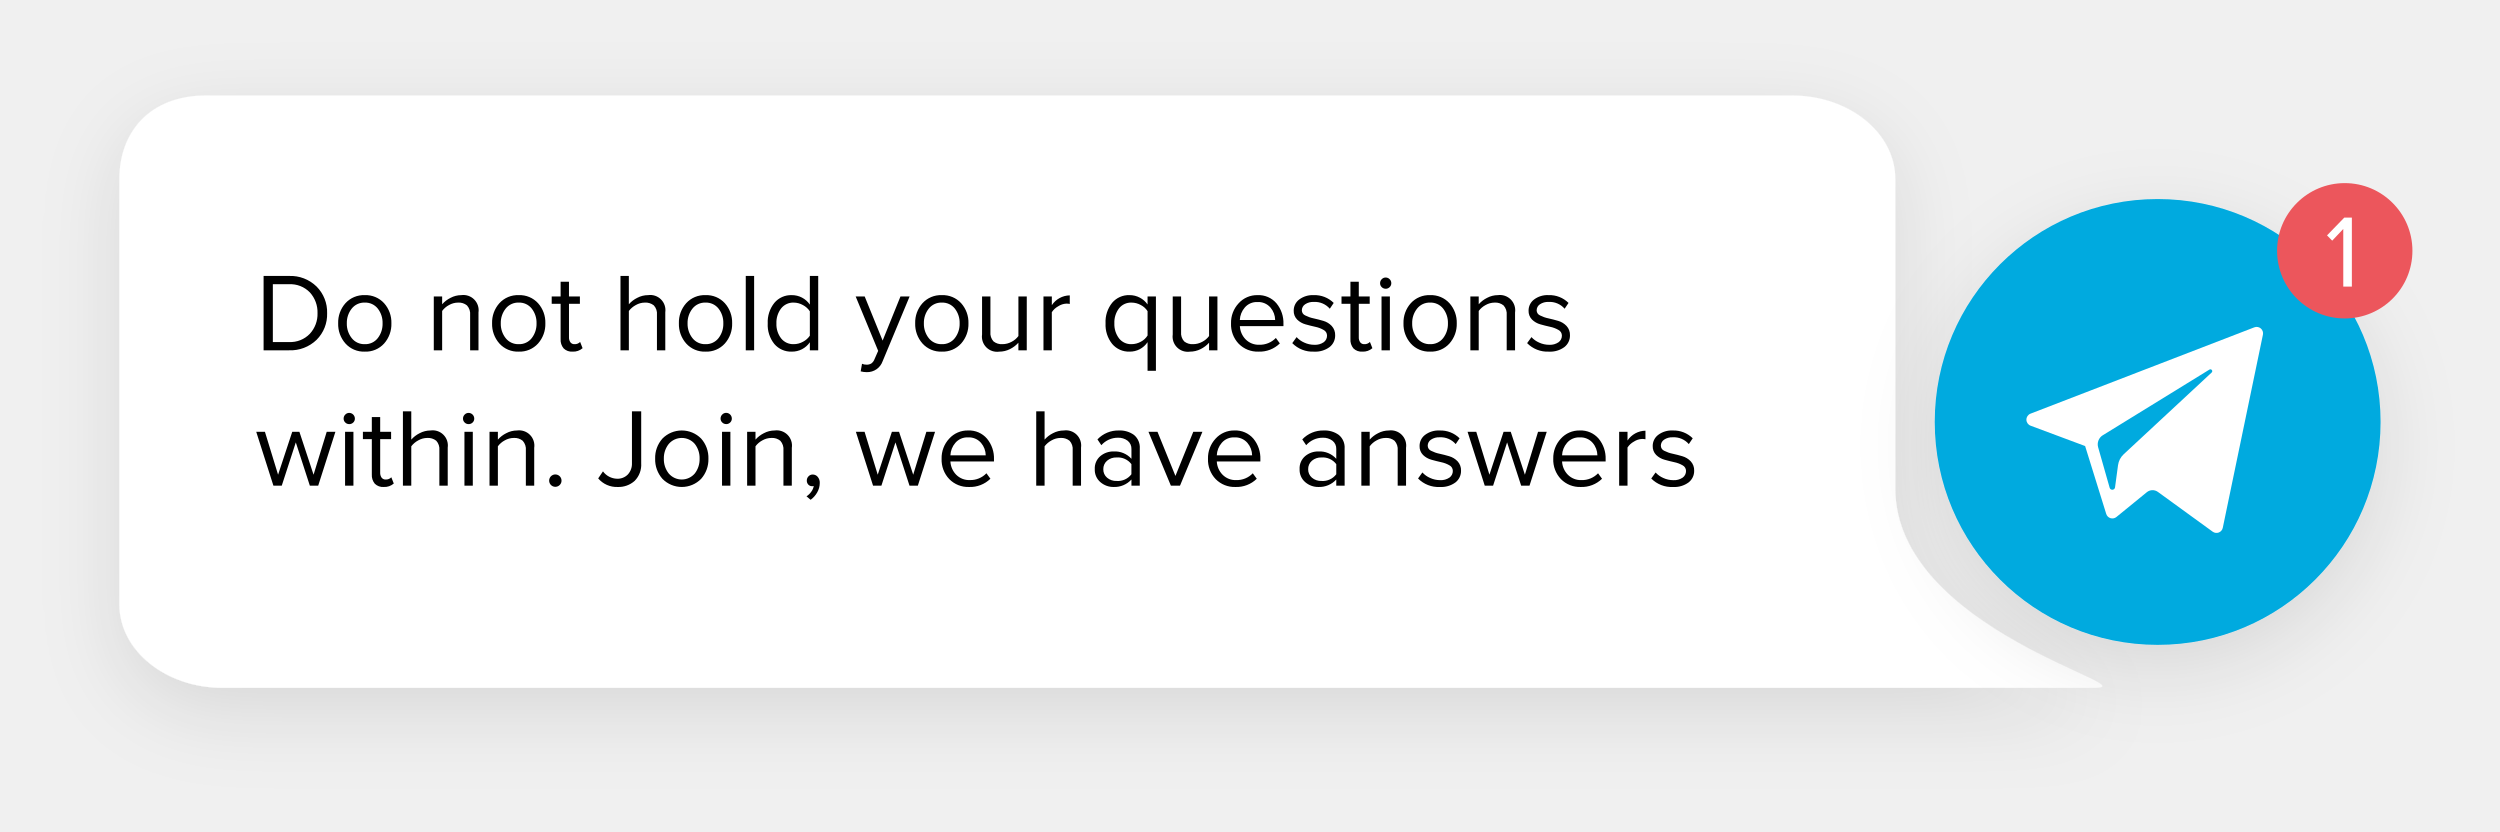
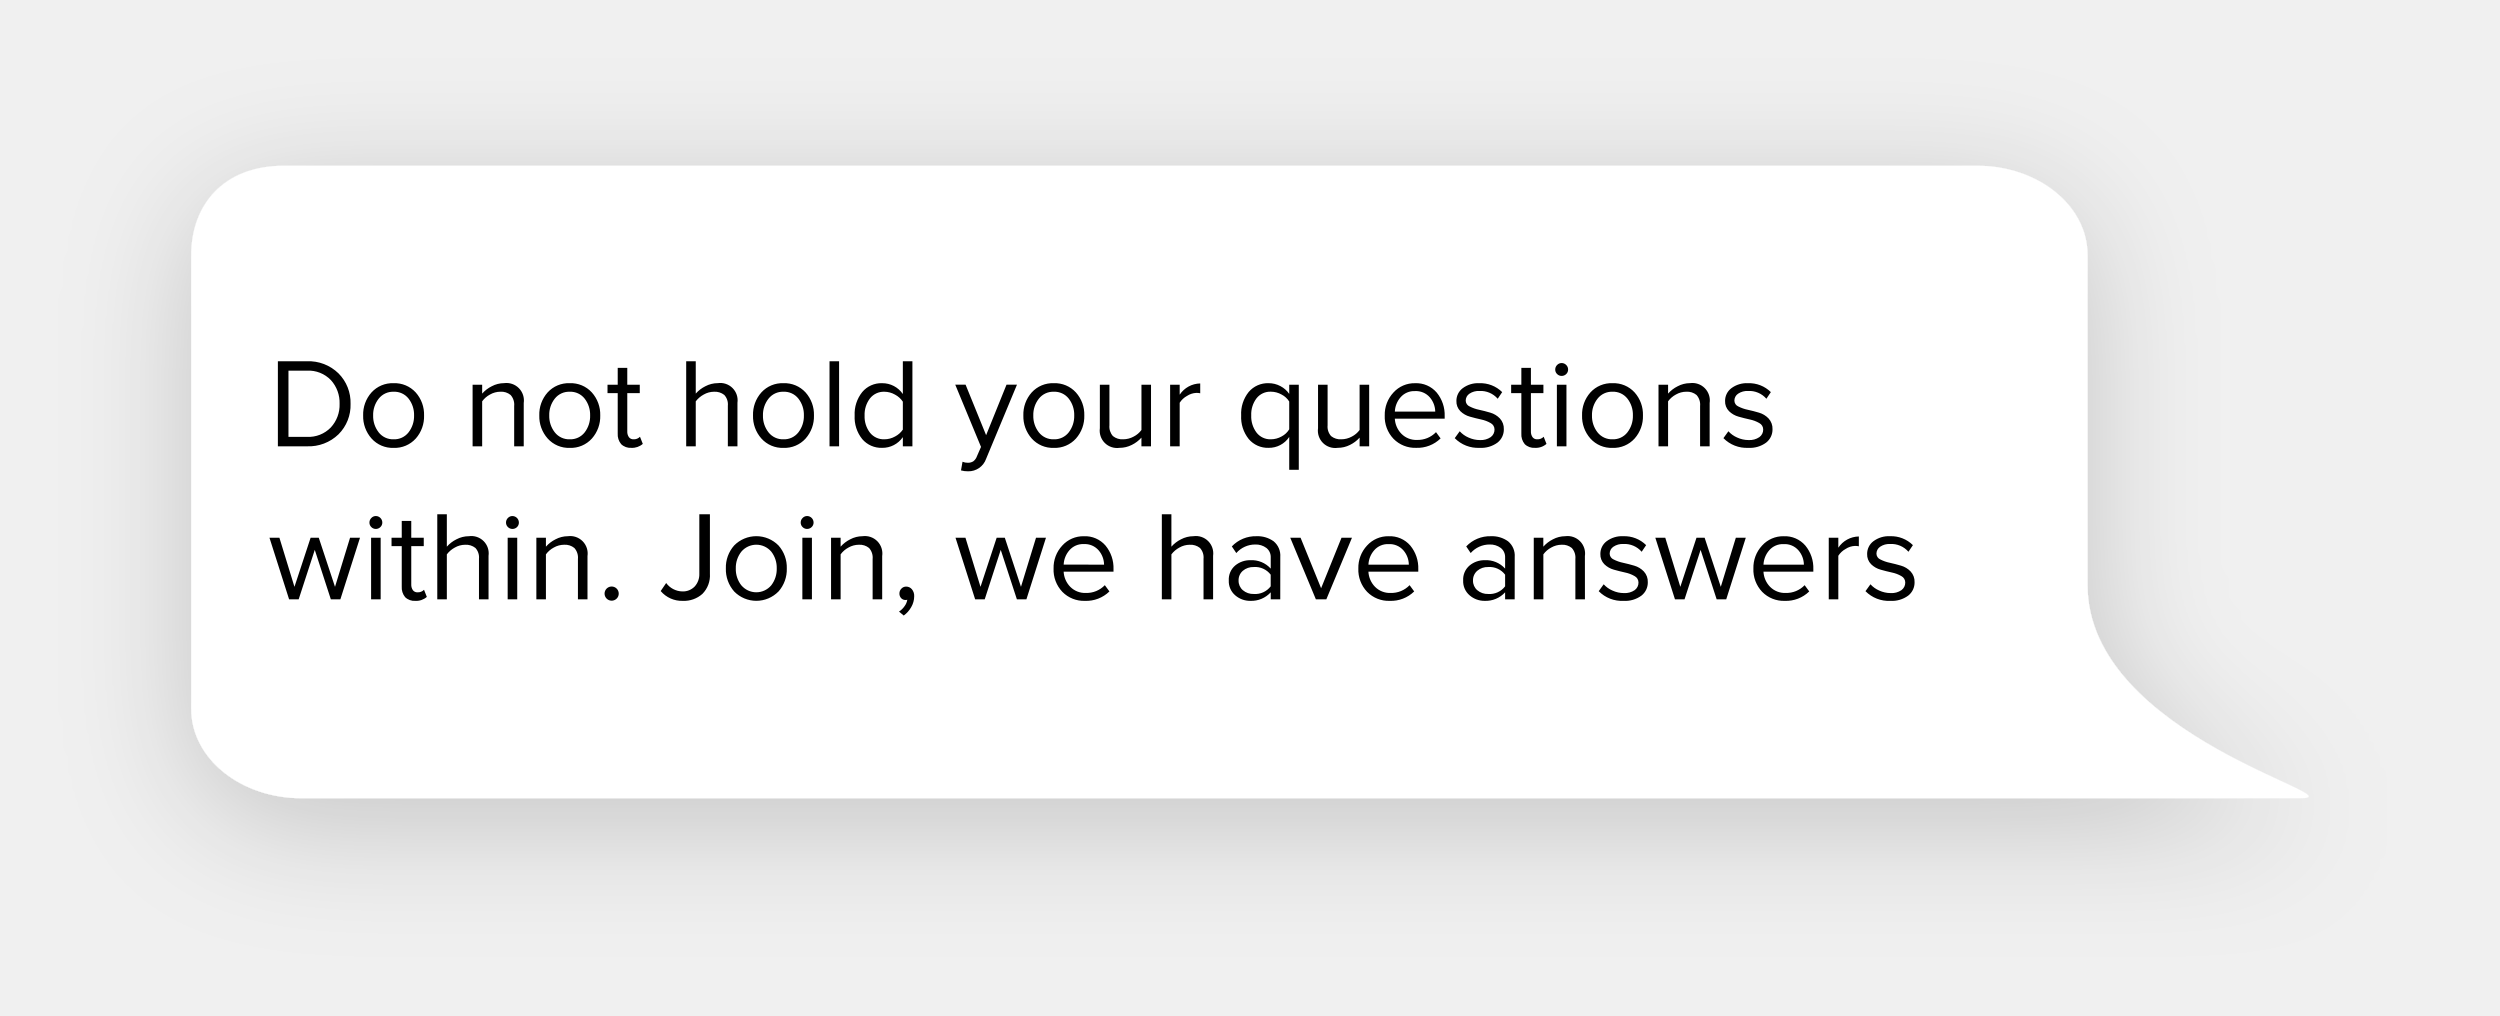
- <svg xmlns="http://www.w3.org/2000/svg" viewBox="0 0 314.017 104.395">
+ <svg xmlns="http://www.w3.org/2000/svg" viewBox="0 0 294.076 119.395">
  <defs>
    <style>
      .cls-1 {
        fill: #fff;
      }

      .cls-2 {
-         fill: #00aadf;
-       }
- 
-       .cls-3 {
-         fill: #ec565c;
-       }
- 
-       .cls-4 {
-         filter: url(#Ellipse_204);
-       }
- 
-       .cls-5 {
        filter: url(#Path_704);
      }
    </style>
-     <filter id="Path_704" x="0" y="0" width="279.076" height="104.395" filterUnits="userSpaceOnUse">
+     <filter id="Path_704" x="0" y="0" width="294.076" height="119.395" filterUnits="userSpaceOnUse">
      <feOffset dy="3" input="SourceAlpha" />
-       <feGaussianBlur stdDeviation="5" result="blur" />
-       <feFlood flood-opacity="0.102" />
+       <feGaussianBlur stdDeviation="7.5" result="blur" />
+       <feFlood flood-opacity="0.18" />
      <feComposite operator="in" in2="blur" />
      <feComposite in="SourceGraphic" />
    </filter>
-     <filter id="Ellipse_204" x="228.017" y="13" width="86" height="86" filterUnits="userSpaceOnUse">
-       <feOffset dy="3" input="SourceAlpha" />
-       <feGaussianBlur stdDeviation="5" result="blur-2" />
-       <feFlood flood-opacity="0.102" />
-       <feComposite operator="in" in2="blur-2" />
-       <feComposite in="SourceGraphic" />
-     </filter>
  </defs>
-   <g id="Group_782" data-name="Group 782" transform="translate(-992.983 -545)">
-     <g class="cls-5" transform="matrix(1, 0, 0, 1, 992.98, 545)">
-       <path id="Path_704-2" data-name="Path 704" class="cls-1" d="M10.885,0H210.093c7.162,0,12.969,4.691,12.969,10.478V49.331c0,17.9,32.135,25.064,24.973,25.064H12.969C5.806,74.4,0,69.7,0,63.917V10.478C0,4.691,3.723,0,10.885,0Z" transform="translate(15 12)" />
+   <g id="Group_1100" data-name="Group 1100" transform="translate(-985.483 -537.5)">
+     <g class="cls-2" transform="matrix(1, 0, 0, 1, 985.48, 537.5)">
+       <path id="Path_704-2" data-name="Path 704" class="cls-1" d="M10.885,0H210.093c7.162,0,12.969,4.691,12.969,10.478V49.331c0,17.9,32.135,25.064,24.973,25.064H12.969C5.806,74.4,0,69.7,0,63.917V10.478C0,4.691,3.723,0,10.885,0Z" transform="translate(22.5 19.5)" />
    </g>
-     <path id="Path_2900" data-name="Path 2900" d="M4.284,0H1.092V-9.338H4.284a4.672,4.672,0,0,1,3.465,1.33A4.55,4.55,0,0,1,9.072-4.662,4.52,4.52,0,0,1,7.749-1.316,4.7,4.7,0,0,1,4.284,0Zm0-1.036A3.406,3.406,0,0,0,6.9-2.072a3.651,3.651,0,0,0,.966-2.59,3.7,3.7,0,0,0-.952-2.6A3.4,3.4,0,0,0,4.284-8.3H2.254v7.266Zm11.949.182A3.105,3.105,0,0,1,13.8.168,3.105,3.105,0,0,1,11.375-.854a3.655,3.655,0,0,1-.917-2.534,3.629,3.629,0,0,1,.917-2.527A3.115,3.115,0,0,1,13.8-6.93a3.115,3.115,0,0,1,2.429,1.015,3.629,3.629,0,0,1,.917,2.527A3.655,3.655,0,0,1,16.233-.854Zm-4.074-.679A1.994,1.994,0,0,0,13.8-.77a1.975,1.975,0,0,0,1.638-.763,2.9,2.9,0,0,0,.6-1.855,2.874,2.874,0,0,0-.6-1.848A1.982,1.982,0,0,0,13.8-5.992a1.994,1.994,0,0,0-1.645.763,2.859,2.859,0,0,0-.609,1.841A2.88,2.88,0,0,0,12.159-1.533ZM28.084,0h-1.05V-4.424a1.579,1.579,0,0,0-.392-1.211,1.606,1.606,0,0,0-1.12-.357,2.316,2.316,0,0,0-1.141.308,2.556,2.556,0,0,0-.861.742V0H22.47V-6.762h1.05v.98a3.438,3.438,0,0,1,1.05-.805,2.9,2.9,0,0,1,1.358-.343,1.918,1.918,0,0,1,2.156,2.184Zm7.483-.854A3.105,3.105,0,0,1,33.138.168,3.105,3.105,0,0,1,30.709-.854a3.655,3.655,0,0,1-.917-2.534,3.629,3.629,0,0,1,.917-2.527A3.115,3.115,0,0,1,33.138-6.93a3.115,3.115,0,0,1,2.429,1.015,3.629,3.629,0,0,1,.917,2.527A3.655,3.655,0,0,1,35.567-.854Zm-4.074-.679a1.994,1.994,0,0,0,1.645.763,1.975,1.975,0,0,0,1.638-.763,2.9,2.9,0,0,0,.6-1.855,2.874,2.874,0,0,0-.6-1.848,1.982,1.982,0,0,0-1.638-.756,1.994,1.994,0,0,0-1.645.763,2.859,2.859,0,0,0-.609,1.841A2.88,2.88,0,0,0,31.493-1.533ZM39.9.168a1.457,1.457,0,0,1-1.12-.406A1.665,1.665,0,0,1,38.4-1.414V-5.838h-1.12v-.924H38.4V-8.61h1.05v1.848h1.372v.924H39.452v4.2a1.039,1.039,0,0,0,.175.63.6.6,0,0,0,.511.238.911.911,0,0,0,.714-.28l.308.784A1.766,1.766,0,0,1,39.9.168ZM51.548,0H50.5V-4.452a1.533,1.533,0,0,0-.392-1.19,1.65,1.65,0,0,0-1.134-.35,2.291,2.291,0,0,0-1.127.308,2.707,2.707,0,0,0-.875.742V0H45.92V-9.338h1.05v3.556a3.438,3.438,0,0,1,1.05-.805,2.93,2.93,0,0,1,1.372-.343,1.906,1.906,0,0,1,2.156,2.156Zm7.483-.854A3.105,3.105,0,0,1,56.6.168,3.105,3.105,0,0,1,54.173-.854a3.655,3.655,0,0,1-.917-2.534,3.629,3.629,0,0,1,.917-2.527A3.115,3.115,0,0,1,56.6-6.93a3.115,3.115,0,0,1,2.429,1.015,3.629,3.629,0,0,1,.917,2.527A3.655,3.655,0,0,1,59.031-.854Zm-4.074-.679A1.994,1.994,0,0,0,56.6-.77a1.975,1.975,0,0,0,1.638-.763,2.9,2.9,0,0,0,.6-1.855,2.874,2.874,0,0,0-.6-1.848A1.982,1.982,0,0,0,56.6-5.992a1.994,1.994,0,0,0-1.645.763,2.859,2.859,0,0,0-.609,1.841A2.88,2.88,0,0,0,54.957-1.533ZM62.706,0h-1.05V-9.338h1.05Zm8.05,0h-1.05V-1.008A2.705,2.705,0,0,1,67.424.168a2.746,2.746,0,0,1-2.177-.959,3.8,3.8,0,0,1-.833-2.583,3.835,3.835,0,0,1,.833-2.583,2.729,2.729,0,0,1,2.177-.973,2.719,2.719,0,0,1,2.282,1.19v-3.6h1.05Zm-3.08-.77a2.406,2.406,0,0,0,1.176-.308,2.344,2.344,0,0,0,.854-.756V-4.9a2.335,2.335,0,0,0-.861-.777,2.378,2.378,0,0,0-1.169-.315,1.921,1.921,0,0,0-1.582.735,2.92,2.92,0,0,0-.588,1.883A2.891,2.891,0,0,0,66.094-1.5,1.928,1.928,0,0,0,67.676-.77ZM76.09,2.646l.168-.952a1.4,1.4,0,0,0,.574.112,1.088,1.088,0,0,0,.6-.154,1.179,1.179,0,0,0,.406-.56L78.288.07,75.46-6.762h1.134l2.254,5.544,2.24-5.544h1.148L78.848,1.372A2.048,2.048,0,0,1,76.86,2.744,2.85,2.85,0,0,1,76.09,2.646Zm12.621-3.5A3.105,3.105,0,0,1,86.282.168,3.105,3.105,0,0,1,83.853-.854a3.655,3.655,0,0,1-.917-2.534,3.629,3.629,0,0,1,.917-2.527A3.115,3.115,0,0,1,86.282-6.93a3.115,3.115,0,0,1,2.429,1.015,3.629,3.629,0,0,1,.917,2.527A3.655,3.655,0,0,1,88.711-.854Zm-4.074-.679a1.994,1.994,0,0,0,1.645.763,1.975,1.975,0,0,0,1.638-.763,2.9,2.9,0,0,0,.6-1.855,2.874,2.874,0,0,0-.6-1.848,1.982,1.982,0,0,0-1.638-.756,1.994,1.994,0,0,0-1.645.763,2.859,2.859,0,0,0-.609,1.841A2.88,2.88,0,0,0,84.637-1.533ZM96.95,0H95.9V-.952a3.486,3.486,0,0,1-1.057.8,2.954,2.954,0,0,1-1.351.322,1.906,1.906,0,0,1-2.156-2.156V-6.762h1.05V-2.31a1.55,1.55,0,0,0,.385,1.19A1.622,1.622,0,0,0,93.9-.77a2.4,2.4,0,0,0,1.141-.294,2.427,2.427,0,0,0,.861-.728v-4.97h1.05Zm3.15,0H99.05V-6.762h1.05V-5.67A2.765,2.765,0,0,1,102.354-6.9v1.078a2,2,0,0,0-.42-.042,2.042,2.042,0,0,0-1.036.336,2.213,2.213,0,0,0-.8.742Zm10.01-.77a2.4,2.4,0,0,0,1.183-.315,2.108,2.108,0,0,0,.833-.777V-4.914a2.148,2.148,0,0,0-.833-.763,2.4,2.4,0,0,0-1.183-.315,1.908,1.908,0,0,0-1.575.728,2.915,2.915,0,0,0-.581,1.876,2.944,2.944,0,0,0,.581,1.883A1.9,1.9,0,0,0,110.11-.77Zm-.252.938A2.737,2.737,0,0,1,107.681-.8a3.83,3.83,0,0,1-.833-2.59,3.8,3.8,0,0,1,.833-2.583,2.746,2.746,0,0,1,2.177-.959,2.718,2.718,0,0,1,1.3.322,2.678,2.678,0,0,1,.966.854V-6.762h1.05V2.576h-1.05v-3.6A2.66,2.66,0,0,1,109.858.168ZM120.9,0h-1.05V-.952a3.486,3.486,0,0,1-1.057.8,2.954,2.954,0,0,1-1.351.322,1.906,1.906,0,0,1-2.156-2.156V-6.762h1.05V-2.31a1.55,1.55,0,0,0,.385,1.19,1.622,1.622,0,0,0,1.127.35,2.4,2.4,0,0,0,1.141-.294,2.427,2.427,0,0,0,.861-.728v-4.97h1.05Zm5.152.168a3.317,3.317,0,0,1-2.478-.987,3.517,3.517,0,0,1-.966-2.569,3.565,3.565,0,0,1,.952-2.513,3.108,3.108,0,0,1,2.38-1.029A2.953,2.953,0,0,1,128.317-5.9a3.869,3.869,0,0,1,.875,2.6v.266h-5.474a2.558,2.558,0,0,0,.728,1.666,2.285,2.285,0,0,0,1.708.672,2.779,2.779,0,0,0,2.086-.854l.5.686A3.637,3.637,0,0,1,126.056.168Zm2.1-3.976a2.448,2.448,0,0,0-.588-1.561,2.007,2.007,0,0,0-1.638-.693,1.972,1.972,0,0,0-1.589.686,2.554,2.554,0,0,0-.623,1.568ZM133.028.168A3.581,3.581,0,0,1,130.3-.9l.546-.756a2.768,2.768,0,0,0,.959.686,3,3,0,0,0,1.267.28,1.9,1.9,0,0,0,1.176-.322,1.01,1.01,0,0,0,.42-.84.792.792,0,0,0-.434-.707,3.47,3.47,0,0,0-1.043-.392q-.609-.133-1.225-.308a2.407,2.407,0,0,1-1.05-.6,1.51,1.51,0,0,1-.434-1.127,1.729,1.729,0,0,1,.679-1.386A2.807,2.807,0,0,1,133-6.93a3.393,3.393,0,0,1,2.506.98l-.49.728A2.482,2.482,0,0,0,133-6.076a1.793,1.793,0,0,0-1.092.3.914.914,0,0,0-.406.763.7.7,0,0,0,.434.637,4.067,4.067,0,0,0,1.043.364q.609.133,1.225.315a2.342,2.342,0,0,1,1.05.637,1.643,1.643,0,0,1,.434,1.183,1.817,1.817,0,0,1-.7,1.47A3.01,3.01,0,0,1,133.028.168Zm6.076,0a1.457,1.457,0,0,1-1.12-.406,1.665,1.665,0,0,1-.378-1.176V-5.838h-1.12v-.924h1.12V-8.61h1.05v1.848h1.372v.924h-1.372v4.2a1.039,1.039,0,0,0,.175.63.6.6,0,0,0,.511.238.911.911,0,0,0,.714-.28l.308.784A1.766,1.766,0,0,1,139.1.168Zm2.926-7.9a.683.683,0,0,1-.49-.2.665.665,0,0,1-.21-.5.687.687,0,0,1,.21-.5.672.672,0,0,1,.49-.21.687.687,0,0,1,.5.21.687.687,0,0,1,.21.5.665.665,0,0,1-.21.5A.7.7,0,0,1,142.03-7.728ZM142.562,0h-1.05V-6.762h1.05Zm7.483-.854A3.105,3.105,0,0,1,147.616.168a3.105,3.105,0,0,1-2.429-1.022,3.655,3.655,0,0,1-.917-2.534,3.629,3.629,0,0,1,.917-2.527,3.115,3.115,0,0,1,2.429-1.015,3.115,3.115,0,0,1,2.429,1.015,3.629,3.629,0,0,1,.917,2.527A3.655,3.655,0,0,1,150.045-.854Zm-4.074-.679a1.994,1.994,0,0,0,1.645.763,1.975,1.975,0,0,0,1.638-.763,2.9,2.9,0,0,0,.6-1.855,2.874,2.874,0,0,0-.6-1.848,1.982,1.982,0,0,0-1.638-.756,1.994,1.994,0,0,0-1.645.763,2.859,2.859,0,0,0-.609,1.841A2.88,2.88,0,0,0,145.971-1.533ZM158.284,0h-1.05V-4.424a1.579,1.579,0,0,0-.392-1.211,1.606,1.606,0,0,0-1.12-.357,2.316,2.316,0,0,0-1.141.308,2.556,2.556,0,0,0-.861.742V0h-1.05V-6.762h1.05v.98a3.438,3.438,0,0,1,1.05-.805,2.9,2.9,0,0,1,1.358-.343,1.918,1.918,0,0,1,2.156,2.184Zm4.242.168A3.581,3.581,0,0,1,159.8-.9l.546-.756a2.768,2.768,0,0,0,.959.686,3,3,0,0,0,1.267.28,1.9,1.9,0,0,0,1.176-.322,1.01,1.01,0,0,0,.42-.84.792.792,0,0,0-.434-.707,3.47,3.47,0,0,0-1.043-.392q-.609-.133-1.225-.308a2.407,2.407,0,0,1-1.05-.6,1.51,1.51,0,0,1-.434-1.127,1.729,1.729,0,0,1,.679-1.386,2.807,2.807,0,0,1,1.841-.56A3.393,3.393,0,0,1,165-5.95l-.49.728a2.482,2.482,0,0,0-2.016-.854,1.793,1.793,0,0,0-1.092.3.914.914,0,0,0-.406.763.7.7,0,0,0,.434.637,4.067,4.067,0,0,0,1.043.364q.609.133,1.225.315a2.342,2.342,0,0,1,1.05.637,1.643,1.643,0,0,1,.434,1.183,1.817,1.817,0,0,1-.7,1.47A3.01,3.01,0,0,1,162.526.168ZM7.952,17H6.9L5.138,11.568,3.374,17H2.324L.168,10.238H1.26l1.652,5.39,1.778-5.39h.9l1.778,5.39,1.652-5.39h1.092Zm3.892-7.728a.683.683,0,0,1-.49-.2.665.665,0,0,1-.21-.5.687.687,0,0,1,.21-.5.672.672,0,0,1,.49-.21.717.717,0,0,1,.714.714.665.665,0,0,1-.21.5A.7.7,0,0,1,11.844,9.272ZM12.376,17h-1.05V10.238h1.05Zm3.808.168a1.457,1.457,0,0,1-1.12-.406,1.665,1.665,0,0,1-.378-1.176V11.162h-1.12v-.924h1.12V8.39h1.05v1.848h1.372v.924H15.736v4.2a1.039,1.039,0,0,0,.175.63.6.6,0,0,0,.511.238.911.911,0,0,0,.714-.28l.308.784A1.766,1.766,0,0,1,16.184,17.168ZM24.22,17H23.17V12.548a1.533,1.533,0,0,0-.392-1.19,1.65,1.65,0,0,0-1.134-.35,2.291,2.291,0,0,0-1.127.308,2.707,2.707,0,0,0-.875.742V17h-1.05V7.662h1.05v3.556a3.438,3.438,0,0,1,1.05-.805,2.93,2.93,0,0,1,1.372-.343,1.906,1.906,0,0,1,2.156,2.156Zm2.618-7.728a.683.683,0,0,1-.49-.2.665.665,0,0,1-.21-.5.687.687,0,0,1,.21-.5.672.672,0,0,1,.49-.21.717.717,0,0,1,.714.714.665.665,0,0,1-.21.5A.7.7,0,0,1,26.838,9.272ZM27.37,17H26.32V10.238h1.05Zm7.714,0h-1.05V12.576a1.579,1.579,0,0,0-.392-1.211,1.606,1.606,0,0,0-1.12-.357,2.316,2.316,0,0,0-1.141.308,2.556,2.556,0,0,0-.861.742V17H29.47V10.238h1.05v.98a3.438,3.438,0,0,1,1.05-.805,2.9,2.9,0,0,1,1.358-.343,1.918,1.918,0,0,1,2.156,2.184Zm3.206-.084a.777.777,0,1,1,.224-.546A.743.743,0,0,1,38.29,16.916Zm7.266.252A3.051,3.051,0,0,1,43.12,16.09l.6-.882a2.258,2.258,0,0,0,1.764.924,1.792,1.792,0,0,0,1.365-.539,1.98,1.98,0,0,0,.511-1.421V7.662h1.162v6.524a2.872,2.872,0,0,1-.826,2.219A3.032,3.032,0,0,1,45.556,17.168Zm10.493-1.022a3.4,3.4,0,0,1-4.858,0,3.655,3.655,0,0,1-.917-2.534,3.629,3.629,0,0,1,.917-2.527,3.414,3.414,0,0,1,4.858,0,3.629,3.629,0,0,1,.917,2.527A3.655,3.655,0,0,1,56.049,16.146Zm-4.074-.679a2.147,2.147,0,0,0,3.283,0,2.9,2.9,0,0,0,.6-1.855,2.874,2.874,0,0,0-.6-1.848,2.154,2.154,0,0,0-3.283.007,2.859,2.859,0,0,0-.609,1.841A2.88,2.88,0,0,0,51.975,15.467Zm7.217-6.2a.683.683,0,0,1-.49-.2.665.665,0,0,1-.21-.5.687.687,0,0,1,.21-.5.672.672,0,0,1,.49-.21.717.717,0,0,1,.714.714.665.665,0,0,1-.21.5A.7.7,0,0,1,59.192,9.272ZM59.724,17h-1.05V10.238h1.05Zm7.714,0h-1.05V12.576A1.579,1.579,0,0,0,66,11.365a1.606,1.606,0,0,0-1.12-.357,2.316,2.316,0,0,0-1.141.308,2.556,2.556,0,0,0-.861.742V17h-1.05V10.238h1.05v.98a3.438,3.438,0,0,1,1.05-.805,2.9,2.9,0,0,1,1.358-.343,1.918,1.918,0,0,1,2.156,2.184Zm3.514-.336a2.363,2.363,0,0,1-.322,1.183,2.893,2.893,0,0,1-.826.931l-.518-.434a2.168,2.168,0,0,0,.609-.595,1.6,1.6,0,0,0,.3-.707.481.481,0,0,1-.2.028.631.631,0,0,1-.483-.2.721.721,0,0,1-.189-.511.739.739,0,0,1,.217-.532.7.7,0,0,1,.525-.224.81.81,0,0,1,.623.287A1.116,1.116,0,0,1,70.952,16.664ZM83.272,17h-1.05l-1.764-5.432L78.694,17h-1.05l-2.156-6.762H76.58l1.652,5.39,1.778-5.39h.9l1.778,5.39,1.652-5.39h1.092Zm6.426.168a3.317,3.317,0,0,1-2.478-.987,3.517,3.517,0,0,1-.966-2.569,3.565,3.565,0,0,1,.952-2.513,3.108,3.108,0,0,1,2.38-1.029A2.953,2.953,0,0,1,91.959,11.1a3.869,3.869,0,0,1,.875,2.6v.266H87.36a2.558,2.558,0,0,0,.728,1.666A2.285,2.285,0,0,0,89.8,16.3a2.779,2.779,0,0,0,2.086-.854l.5.686A3.637,3.637,0,0,1,89.7,17.168Zm2.1-3.976a2.448,2.448,0,0,0-.588-1.561,2.007,2.007,0,0,0-1.638-.693,1.972,1.972,0,0,0-1.589.686,2.554,2.554,0,0,0-.623,1.568ZM103.768,17h-1.05V12.548a1.533,1.533,0,0,0-.392-1.19,1.65,1.65,0,0,0-1.134-.35,2.291,2.291,0,0,0-1.127.308,2.707,2.707,0,0,0-.875.742V17H98.14V7.662h1.05v3.556a3.438,3.438,0,0,1,1.05-.805,2.93,2.93,0,0,1,1.372-.343,1.906,1.906,0,0,1,2.156,2.156Zm7.378,0H110.1v-.77a2.886,2.886,0,0,1-2.24.938,2.487,2.487,0,0,1-1.652-.6,2.03,2.03,0,0,1-.714-1.638,2.009,2.009,0,0,1,.707-1.645,2.533,2.533,0,0,1,1.659-.581,2.8,2.8,0,0,1,2.24.924V12.408a1.266,1.266,0,0,0-.476-1.05,1.921,1.921,0,0,0-1.232-.378,2.757,2.757,0,0,0-2.072.938l-.49-.728a3.594,3.594,0,0,1,2.7-1.12,3.013,3.013,0,0,1,1.89.56,2.035,2.035,0,0,1,.728,1.722Zm-2.912-.588a2.136,2.136,0,0,0,1.862-.84V14.3a2.136,2.136,0,0,0-1.862-.84,1.745,1.745,0,0,0-1.2.413,1.36,1.36,0,0,0-.469,1.071A1.345,1.345,0,0,0,107.037,16,1.745,1.745,0,0,0,108.234,16.412ZM116.2,17h-1.148l-2.814-6.762h1.134l2.254,5.544,2.24-5.544h1.148Zm6.958.168a3.317,3.317,0,0,1-2.478-.987,3.517,3.517,0,0,1-.966-2.569,3.565,3.565,0,0,1,.952-2.513,3.108,3.108,0,0,1,2.38-1.029,2.953,2.953,0,0,1,2.373,1.029,3.869,3.869,0,0,1,.875,2.6v.266H120.82a2.558,2.558,0,0,0,.728,1.666,2.285,2.285,0,0,0,1.708.672,2.779,2.779,0,0,0,2.086-.854l.5.686A3.637,3.637,0,0,1,123.158,17.168Zm2.1-3.976a2.448,2.448,0,0,0-.588-1.561,2.007,2.007,0,0,0-1.638-.693,1.972,1.972,0,0,0-1.589.686,2.554,2.554,0,0,0-.623,1.568ZM136.878,17h-1.05v-.77a2.886,2.886,0,0,1-2.24.938,2.487,2.487,0,0,1-1.652-.6,2.03,2.03,0,0,1-.714-1.638,2.009,2.009,0,0,1,.707-1.645,2.533,2.533,0,0,1,1.659-.581,2.8,2.8,0,0,1,2.24.924V12.408a1.266,1.266,0,0,0-.476-1.05,1.921,1.921,0,0,0-1.232-.378,2.757,2.757,0,0,0-2.072.938l-.49-.728a3.594,3.594,0,0,1,2.7-1.12,3.013,3.013,0,0,1,1.89.56,2.035,2.035,0,0,1,.728,1.722Zm-2.912-.588a2.136,2.136,0,0,0,1.862-.84V14.3a2.136,2.136,0,0,0-1.862-.84,1.745,1.745,0,0,0-1.2.413,1.36,1.36,0,0,0-.469,1.071A1.345,1.345,0,0,0,132.769,16,1.745,1.745,0,0,0,133.966,16.412ZM144.592,17h-1.05V12.576a1.579,1.579,0,0,0-.392-1.211,1.606,1.606,0,0,0-1.12-.357,2.316,2.316,0,0,0-1.141.308,2.556,2.556,0,0,0-.861.742V17h-1.05V10.238h1.05v.98a3.438,3.438,0,0,1,1.05-.805,2.9,2.9,0,0,1,1.358-.343,1.918,1.918,0,0,1,2.156,2.184Zm4.242.168A3.581,3.581,0,0,1,146.1,16.1l.546-.756a2.768,2.768,0,0,0,.959.686,3,3,0,0,0,1.267.28,1.9,1.9,0,0,0,1.176-.322,1.01,1.01,0,0,0,.42-.84.792.792,0,0,0-.434-.707A3.471,3.471,0,0,0,149,14.053q-.609-.133-1.225-.308a2.407,2.407,0,0,1-1.05-.6,1.51,1.51,0,0,1-.434-1.127,1.729,1.729,0,0,1,.679-1.386,2.807,2.807,0,0,1,1.841-.56,3.393,3.393,0,0,1,2.506.98l-.49.728a2.482,2.482,0,0,0-2.016-.854,1.793,1.793,0,0,0-1.092.3.914.914,0,0,0-.406.763.7.7,0,0,0,.434.637,4.067,4.067,0,0,0,1.043.364q.609.133,1.225.315a2.342,2.342,0,0,1,1.05.637,1.643,1.643,0,0,1,.434,1.183,1.817,1.817,0,0,1-.7,1.47A3.01,3.01,0,0,1,148.834,17.168ZM160.1,17h-1.05l-1.764-5.432L155.526,17h-1.05l-2.156-6.762h1.092l1.652,5.39,1.778-5.39h.9l1.778,5.39,1.652-5.39h1.092Zm6.426.168a3.317,3.317,0,0,1-2.478-.987,3.517,3.517,0,0,1-.966-2.569,3.565,3.565,0,0,1,.952-2.513,3.108,3.108,0,0,1,2.38-1.029,2.953,2.953,0,0,1,2.373,1.029,3.869,3.869,0,0,1,.875,2.6v.266h-5.474a2.558,2.558,0,0,0,.728,1.666,2.285,2.285,0,0,0,1.708.672,2.779,2.779,0,0,0,2.086-.854l.5.686A3.637,3.637,0,0,1,166.53,17.168Zm2.1-3.976a2.448,2.448,0,0,0-.588-1.561,2.007,2.007,0,0,0-1.638-.693,1.972,1.972,0,0,0-1.589.686,2.554,2.554,0,0,0-.623,1.568ZM172.41,17h-1.05V10.238h1.05V11.33a2.765,2.765,0,0,1,2.254-1.232v1.078a2,2,0,0,0-.42-.042,2.042,2.042,0,0,0-1.036.336,2.212,2.212,0,0,0-.8.742Zm5.712.168a3.581,3.581,0,0,1-2.73-1.064l.546-.756a2.768,2.768,0,0,0,.959.686,3,3,0,0,0,1.267.28,1.9,1.9,0,0,0,1.176-.322,1.01,1.01,0,0,0,.42-.84.792.792,0,0,0-.434-.707,3.471,3.471,0,0,0-1.043-.392q-.609-.133-1.225-.308a2.407,2.407,0,0,1-1.05-.6,1.51,1.51,0,0,1-.434-1.127,1.729,1.729,0,0,1,.679-1.386,2.807,2.807,0,0,1,1.841-.56,3.393,3.393,0,0,1,2.506.98l-.49.728a2.482,2.482,0,0,0-2.016-.854,1.793,1.793,0,0,0-1.092.3.914.914,0,0,0-.406.763.7.7,0,0,0,.434.637,4.067,4.067,0,0,0,1.043.364q.609.133,1.225.315a2.342,2.342,0,0,1,1.05.637,1.643,1.643,0,0,1,.434,1.183,1.817,1.817,0,0,1-.7,1.47A3.01,3.01,0,0,1,178.122,17.168Z" transform="translate(1025 589)" />
-     <g id="telegram">
-       <g class="cls-4" transform="matrix(1, 0, 0, 1, 992.98, 545)">
-         <circle id="Ellipse_204-2" data-name="Ellipse 204" class="cls-2" cx="28" cy="28" r="28" transform="translate(243.02 25)" />
-       </g>
-       <circle id="Ellipse_208" data-name="Ellipse 208" class="cls-3" cx="8.5" cy="8.5" r="8.5" transform="translate(1279 568)" />
-       <path id="Path_2899" data-name="Path 2899" class="cls-1" d="M3.393,0H2.314V-7.241L.923-5.772l-.65-.663L2.444-8.671h.949Z" transform="translate(1285 581)" />
-       <g id="telegram-2" data-name="telegram" transform="translate(1247.513 566.658)">
-         <path id="XMLID_497_" class="cls-1" d="M.525,31.811l6.85,2.557,2.651,8.526a.806.806,0,0,0,1.281.386l3.818-3.113a1.139,1.139,0,0,1,1.389-.039l6.887,5a.807.807,0,0,0,1.265-.488L29.71,20.374a.808.808,0,0,0-1.081-.917L.517,30.3A.808.808,0,0,0,.525,31.811Zm9.074,1.2,13.387-8.245a.233.233,0,0,1,.282.369L12.219,35.4a2.29,2.29,0,0,0-.71,1.37l-.376,2.789a.346.346,0,0,1-.676.049L9.01,34.523A1.348,1.348,0,0,1,9.6,33.007Z" transform="translate(0 0)" />
-       </g>
-     </g>
+     <path id="Path_1298" data-name="Path 1298" d="M4.59,0H1.17V-10.005H4.59A5.006,5.006,0,0,1,8.3-8.58,4.875,4.875,0,0,1,9.72-4.995,4.843,4.843,0,0,1,8.3-1.41,5.035,5.035,0,0,1,4.59,0Zm0-1.11A3.649,3.649,0,0,0,7.4-2.22,3.912,3.912,0,0,0,8.43-4.995a3.965,3.965,0,0,0-1.02-2.79A3.639,3.639,0,0,0,4.59-8.9H2.415V-1.11Zm12.8.195a3.327,3.327,0,0,1-2.6,1.1,3.327,3.327,0,0,1-2.6-1.1A3.916,3.916,0,0,1,11.2-3.63a3.888,3.888,0,0,1,.983-2.707,3.338,3.338,0,0,1,2.6-1.088,3.338,3.338,0,0,1,2.6,1.088,3.888,3.888,0,0,1,.983,2.707A3.916,3.916,0,0,1,17.392-.915Zm-4.365-.727a2.137,2.137,0,0,0,1.762.817,2.116,2.116,0,0,0,1.755-.817A3.11,3.11,0,0,0,17.19-3.63a3.079,3.079,0,0,0-.645-1.98,2.123,2.123,0,0,0-1.755-.81,2.137,2.137,0,0,0-1.762.818,3.063,3.063,0,0,0-.653,1.973A3.086,3.086,0,0,0,13.028-1.643ZM30.09,0H28.965V-4.74a1.692,1.692,0,0,0-.42-1.3,1.721,1.721,0,0,0-1.2-.383,2.482,2.482,0,0,0-1.222.33,2.739,2.739,0,0,0-.923.8V0H24.075V-7.245H25.2V-6.2a3.684,3.684,0,0,1,1.125-.863,3.111,3.111,0,0,1,1.455-.368,2.055,2.055,0,0,1,2.31,2.34Zm8.018-.915a3.327,3.327,0,0,1-2.6,1.1,3.327,3.327,0,0,1-2.6-1.1A3.916,3.916,0,0,1,31.92-3.63,3.888,3.888,0,0,1,32.9-6.338a3.338,3.338,0,0,1,2.6-1.088,3.338,3.338,0,0,1,2.6,1.088A3.888,3.888,0,0,1,39.09-3.63,3.916,3.916,0,0,1,38.108-.915Zm-4.365-.727a2.137,2.137,0,0,0,1.763.817,2.116,2.116,0,0,0,1.755-.817A3.11,3.11,0,0,0,37.9-3.63a3.079,3.079,0,0,0-.645-1.98,2.123,2.123,0,0,0-1.755-.81,2.137,2.137,0,0,0-1.763.818A3.063,3.063,0,0,0,33.09-3.63,3.086,3.086,0,0,0,33.743-1.643ZM42.75.18a1.561,1.561,0,0,1-1.2-.435,1.784,1.784,0,0,1-.405-1.26v-4.74h-1.2v-.99h1.2v-1.98H42.27v1.98h1.47v.99H42.27v4.5a1.113,1.113,0,0,0,.188.675A.637.637,0,0,0,43-.825a.976.976,0,0,0,.765-.3l.33.84A1.893,1.893,0,0,1,42.75.18ZM55.23,0H54.1V-4.77a1.643,1.643,0,0,0-.42-1.275A1.767,1.767,0,0,0,52.47-6.42a2.455,2.455,0,0,0-1.208.33,2.9,2.9,0,0,0-.937.8V0H49.2V-10.005h1.125V-6.2a3.684,3.684,0,0,1,1.125-.863,3.14,3.14,0,0,1,1.47-.368,2.042,2.042,0,0,1,2.31,2.31Zm8.018-.915a3.327,3.327,0,0,1-2.6,1.1,3.327,3.327,0,0,1-2.6-1.1A3.916,3.916,0,0,1,57.06-3.63a3.888,3.888,0,0,1,.982-2.707,3.338,3.338,0,0,1,2.6-1.088,3.338,3.338,0,0,1,2.6,1.088A3.888,3.888,0,0,1,64.23-3.63,3.916,3.916,0,0,1,63.247-.915Zm-4.365-.727a2.137,2.137,0,0,0,1.763.817A2.116,2.116,0,0,0,62.4-1.643a3.11,3.11,0,0,0,.645-1.988A3.079,3.079,0,0,0,62.4-5.61a2.123,2.123,0,0,0-1.755-.81,2.137,2.137,0,0,0-1.763.818A3.063,3.063,0,0,0,58.23-3.63,3.086,3.086,0,0,0,58.882-1.643ZM67.185,0H66.06V-10.005h1.125ZM75.81,0H74.685V-1.08A2.9,2.9,0,0,1,72.24.18,2.942,2.942,0,0,1,69.908-.848a4.074,4.074,0,0,1-.893-2.768,4.109,4.109,0,0,1,.893-2.767A2.924,2.924,0,0,1,72.24-7.425,2.913,2.913,0,0,1,74.685-6.15v-3.855H75.81Zm-3.3-.825a2.578,2.578,0,0,0,1.26-.33,2.511,2.511,0,0,0,.915-.81V-5.25a2.5,2.5,0,0,0-.923-.832A2.548,2.548,0,0,0,72.51-6.42a2.058,2.058,0,0,0-1.695.788,3.129,3.129,0,0,0-.63,2.017,3.1,3.1,0,0,0,.63,2.01A2.066,2.066,0,0,0,72.51-.825Zm9.015,3.66.18-1.02a1.5,1.5,0,0,0,.615.12,1.166,1.166,0,0,0,.645-.165,1.264,1.264,0,0,0,.435-.6l.48-1.1-3.03-7.32h1.215l2.415,5.94,2.4-5.94h1.23L84.48,1.47a2.194,2.194,0,0,1-2.13,1.47A3.054,3.054,0,0,1,81.525,2.835ZM95.048-.915a3.327,3.327,0,0,1-2.6,1.1,3.327,3.327,0,0,1-2.6-1.1A3.916,3.916,0,0,1,88.86-3.63a3.888,3.888,0,0,1,.982-2.707,3.338,3.338,0,0,1,2.6-1.088,3.338,3.338,0,0,1,2.6,1.088A3.888,3.888,0,0,1,96.03-3.63,3.916,3.916,0,0,1,95.048-.915Zm-4.365-.727a2.137,2.137,0,0,0,1.763.817A2.116,2.116,0,0,0,94.2-1.643a3.11,3.11,0,0,0,.645-1.988A3.079,3.079,0,0,0,94.2-5.61a2.123,2.123,0,0,0-1.755-.81,2.137,2.137,0,0,0-1.763.818A3.063,3.063,0,0,0,90.03-3.63,3.086,3.086,0,0,0,90.682-1.643ZM103.875,0H102.75V-1.02a3.735,3.735,0,0,1-1.132.855A3.165,3.165,0,0,1,100.17.18a2.042,2.042,0,0,1-2.31-2.31V-7.245h1.125v4.77A1.661,1.661,0,0,0,99.4-1.2a1.738,1.738,0,0,0,1.208.375,2.573,2.573,0,0,0,1.222-.315,2.6,2.6,0,0,0,.923-.78V-7.245h1.125Zm3.375,0h-1.125V-7.245h1.125v1.17a2.963,2.963,0,0,1,2.415-1.32V-6.24a2.145,2.145,0,0,0-.45-.045,2.188,2.188,0,0,0-1.11.36,2.371,2.371,0,0,0-.855.8Zm10.725-.825a2.575,2.575,0,0,0,1.268-.337A2.258,2.258,0,0,0,120.135-2v-3.27a2.3,2.3,0,0,0-.893-.818,2.575,2.575,0,0,0-1.268-.338,2.045,2.045,0,0,0-1.687.78,3.123,3.123,0,0,0-.622,2.01,3.154,3.154,0,0,0,.622,2.018A2.037,2.037,0,0,0,117.975-.825ZM117.705.18a2.933,2.933,0,0,1-2.333-1.035,4.1,4.1,0,0,1-.892-2.775,4.074,4.074,0,0,1,.892-2.768,2.942,2.942,0,0,1,2.333-1.028,2.912,2.912,0,0,1,1.395.345,2.869,2.869,0,0,1,1.035.915v-1.08h1.125V2.76h-1.125V-1.1A2.85,2.85,0,0,1,117.705.18ZM129.54,0h-1.125V-1.02a3.735,3.735,0,0,1-1.133.855,3.165,3.165,0,0,1-1.448.345,2.042,2.042,0,0,1-2.31-2.31V-7.245h1.125v4.77a1.661,1.661,0,0,0,.412,1.275,1.738,1.738,0,0,0,1.208.375,2.573,2.573,0,0,0,1.222-.315,2.6,2.6,0,0,0,.923-.78V-7.245h1.125Zm5.52.18a3.554,3.554,0,0,1-2.655-1.058A3.768,3.768,0,0,1,131.37-3.63a3.819,3.819,0,0,1,1.02-2.693,3.329,3.329,0,0,1,2.55-1.1,3.164,3.164,0,0,1,2.543,1.1,4.145,4.145,0,0,1,.938,2.783v.285h-5.865a2.741,2.741,0,0,0,.78,1.785,2.448,2.448,0,0,0,1.83.72,2.978,2.978,0,0,0,2.235-.915l.54.735A3.9,3.9,0,0,1,135.06.18Zm2.25-4.26a2.623,2.623,0,0,0-.63-1.672,2.15,2.15,0,0,0-1.755-.743,2.113,2.113,0,0,0-1.7.735,2.737,2.737,0,0,0-.667,1.68ZM142.53.18a3.837,3.837,0,0,1-2.925-1.14l.585-.81a2.966,2.966,0,0,0,1.027.735,3.214,3.214,0,0,0,1.357.3,2.03,2.03,0,0,0,1.26-.345,1.082,1.082,0,0,0,.45-.9.848.848,0,0,0-.465-.758,3.719,3.719,0,0,0-1.118-.42q-.652-.142-1.312-.33a2.579,2.579,0,0,1-1.125-.645A1.618,1.618,0,0,1,139.8-5.34a1.853,1.853,0,0,1,.727-1.485,3.007,3.007,0,0,1,1.973-.6,3.636,3.636,0,0,1,2.685,1.05l-.525.78a2.659,2.659,0,0,0-2.16-.915,1.922,1.922,0,0,0-1.17.322.979.979,0,0,0-.435.818.755.755,0,0,0,.465.683,4.357,4.357,0,0,0,1.117.39q.653.142,1.313.338a2.509,2.509,0,0,1,1.125.682,1.761,1.761,0,0,1,.465,1.268,1.946,1.946,0,0,1-.75,1.575A3.225,3.225,0,0,1,142.53.18Zm6.51,0a1.561,1.561,0,0,1-1.2-.435,1.784,1.784,0,0,1-.4-1.26v-4.74h-1.2v-.99h1.2v-1.98h1.125v1.98h1.47v.99h-1.47v4.5a1.113,1.113,0,0,0,.188.675.637.637,0,0,0,.548.255.976.976,0,0,0,.765-.3l.33.84A1.893,1.893,0,0,1,149.04.18Zm3.135-8.46a.732.732,0,0,1-.525-.217.712.712,0,0,1-.225-.533.736.736,0,0,1,.225-.54.72.72,0,0,1,.525-.225.736.736,0,0,1,.54.225.736.736,0,0,1,.225.54.712.712,0,0,1-.225.533A.749.749,0,0,1,152.175-8.28Zm.57,8.28H151.62V-7.245h1.125Zm8.018-.915a3.327,3.327,0,0,1-2.6,1.1,3.327,3.327,0,0,1-2.6-1.1,3.916,3.916,0,0,1-.982-2.715,3.888,3.888,0,0,1,.982-2.707,3.338,3.338,0,0,1,2.6-1.088,3.338,3.338,0,0,1,2.6,1.088,3.888,3.888,0,0,1,.982,2.707A3.916,3.916,0,0,1,160.763-.915ZM156.4-1.643a2.137,2.137,0,0,0,1.762.817,2.116,2.116,0,0,0,1.755-.817,3.11,3.11,0,0,0,.645-1.988,3.079,3.079,0,0,0-.645-1.98,2.123,2.123,0,0,0-1.755-.81A2.137,2.137,0,0,0,156.4-5.6a3.063,3.063,0,0,0-.652,1.973A3.086,3.086,0,0,0,156.4-1.643ZM169.59,0h-1.125V-4.74a1.692,1.692,0,0,0-.42-1.3,1.721,1.721,0,0,0-1.2-.383,2.482,2.482,0,0,0-1.223.33,2.739,2.739,0,0,0-.923.8V0h-1.125V-7.245H164.7V-6.2a3.684,3.684,0,0,1,1.125-.863,3.111,3.111,0,0,1,1.455-.368,2.055,2.055,0,0,1,2.31,2.34Zm4.545.18A3.837,3.837,0,0,1,171.21-.96l.585-.81a2.966,2.966,0,0,0,1.027.735,3.214,3.214,0,0,0,1.357.3,2.03,2.03,0,0,0,1.26-.345,1.082,1.082,0,0,0,.45-.9.848.848,0,0,0-.465-.758,3.719,3.719,0,0,0-1.118-.42q-.652-.142-1.312-.33a2.579,2.579,0,0,1-1.125-.645,1.618,1.618,0,0,1-.465-1.207,1.853,1.853,0,0,1,.727-1.485,3.007,3.007,0,0,1,1.973-.6,3.636,3.636,0,0,1,2.685,1.05l-.525.78a2.659,2.659,0,0,0-2.16-.915,1.922,1.922,0,0,0-1.17.322.979.979,0,0,0-.435.818.755.755,0,0,0,.465.683,4.357,4.357,0,0,0,1.117.39q.653.142,1.313.338a2.509,2.509,0,0,1,1.125.682,1.761,1.761,0,0,1,.465,1.268,1.946,1.946,0,0,1-.75,1.575A3.225,3.225,0,0,1,174.135.18ZM8.52,18H7.4l-1.89-5.82L3.615,18H2.49L.18,10.755H1.35L3.12,16.53l1.9-5.775h.96L7.89,16.53l1.77-5.775h1.17Zm4.17-8.28a.732.732,0,0,1-.525-.217.712.712,0,0,1-.225-.533.736.736,0,0,1,.225-.54A.72.72,0,0,1,12.69,8.2a.768.768,0,0,1,.765.765.712.712,0,0,1-.225.533A.749.749,0,0,1,12.69,9.72ZM13.26,18H12.135V10.755H13.26Zm4.08.18a1.561,1.561,0,0,1-1.2-.435,1.784,1.784,0,0,1-.4-1.26v-4.74h-1.2v-.99h1.2V8.775H16.86v1.98h1.47v.99H16.86v4.5a1.113,1.113,0,0,0,.188.675.637.637,0,0,0,.548.255.976.976,0,0,0,.765-.3l.33.84A1.893,1.893,0,0,1,17.34,18.18ZM25.95,18H24.825V13.23a1.643,1.643,0,0,0-.42-1.275,1.767,1.767,0,0,0-1.215-.375,2.455,2.455,0,0,0-1.208.33,2.9,2.9,0,0,0-.937.8V18H19.92V7.995h1.125v3.81a3.684,3.684,0,0,1,1.125-.863,3.14,3.14,0,0,1,1.47-.368,2.042,2.042,0,0,1,2.31,2.31Zm2.805-8.28A.732.732,0,0,1,28.23,9.5a.712.712,0,0,1-.225-.533.736.736,0,0,1,.225-.54.72.72,0,0,1,.525-.225.768.768,0,0,1,.765.765A.712.712,0,0,1,29.3,9.5.749.749,0,0,1,28.755,9.72Zm.57,8.28H28.2V10.755h1.125Zm8.265,0H36.465V13.26a1.692,1.692,0,0,0-.42-1.3,1.721,1.721,0,0,0-1.2-.382,2.482,2.482,0,0,0-1.222.33,2.739,2.739,0,0,0-.923.8V18H31.575V10.755H32.7v1.05a3.684,3.684,0,0,1,1.125-.863,3.111,3.111,0,0,1,1.455-.368,2.055,2.055,0,0,1,2.31,2.34Zm3.435-.09a.833.833,0,1,1,.24-.585A.8.8,0,0,1,41.025,17.91Zm7.785.27a3.269,3.269,0,0,1-2.61-1.155l.645-.945a2.42,2.42,0,0,0,1.89.99,1.92,1.92,0,0,0,1.462-.577,2.122,2.122,0,0,0,.548-1.523V7.995H51.99v6.99a3.077,3.077,0,0,1-.885,2.377A3.249,3.249,0,0,1,48.81,18.18Zm11.243-1.1a3.64,3.64,0,0,1-5.205,0,3.916,3.916,0,0,1-.982-2.715,3.888,3.888,0,0,1,.982-2.707,3.658,3.658,0,0,1,5.205,0,3.888,3.888,0,0,1,.982,2.707A3.916,3.916,0,0,1,60.053,17.085Zm-4.365-.727a2.3,2.3,0,0,0,3.518,0,3.11,3.11,0,0,0,.645-1.988,3.079,3.079,0,0,0-.645-1.98,2.307,2.307,0,0,0-3.518.007,3.063,3.063,0,0,0-.653,1.973A3.086,3.086,0,0,0,55.688,16.358ZM63.42,9.72a.732.732,0,0,1-.525-.217.712.712,0,0,1-.225-.533.736.736,0,0,1,.225-.54A.72.72,0,0,1,63.42,8.2a.768.768,0,0,1,.765.765.712.712,0,0,1-.225.533A.749.749,0,0,1,63.42,9.72ZM63.99,18H62.865V10.755H63.99Zm8.265,0H71.13V13.26a1.692,1.692,0,0,0-.42-1.3,1.721,1.721,0,0,0-1.2-.382,2.482,2.482,0,0,0-1.222.33,2.739,2.739,0,0,0-.923.8V18H66.24V10.755h1.125v1.05a3.684,3.684,0,0,1,1.125-.863,3.111,3.111,0,0,1,1.455-.368,2.055,2.055,0,0,1,2.31,2.34Zm3.765-.36a2.531,2.531,0,0,1-.345,1.267,3.1,3.1,0,0,1-.885,1l-.555-.465a2.323,2.323,0,0,0,.652-.638,1.716,1.716,0,0,0,.323-.757.515.515,0,0,1-.21.03.676.676,0,0,1-.518-.218.772.772,0,0,1-.2-.548.791.791,0,0,1,.232-.57.754.754,0,0,1,.563-.24.868.868,0,0,1,.668.307A1.2,1.2,0,0,1,76.02,17.64Zm13.2.36H88.1L86.2,12.18,84.315,18H83.19l-2.31-7.245h1.17l1.77,5.775,1.9-5.775h.96l1.9,5.775,1.77-5.775h1.17Zm6.885.18a3.554,3.554,0,0,1-2.655-1.058,3.768,3.768,0,0,1-1.035-2.752,3.819,3.819,0,0,1,1.02-2.693,3.33,3.33,0,0,1,2.55-1.1,3.164,3.164,0,0,1,2.542,1.1,4.145,4.145,0,0,1,.938,2.783v.285H93.6a2.741,2.741,0,0,0,.78,1.785,2.448,2.448,0,0,0,1.83.72,2.978,2.978,0,0,0,2.235-.915l.54.735A3.9,3.9,0,0,1,96.1,18.18Zm2.25-4.26a2.623,2.623,0,0,0-.63-1.673A2.15,2.15,0,0,0,95.97,11.5a2.113,2.113,0,0,0-1.7.735,2.737,2.737,0,0,0-.668,1.68ZM111.18,18h-1.125V13.23a1.643,1.643,0,0,0-.42-1.275,1.767,1.767,0,0,0-1.215-.375,2.455,2.455,0,0,0-1.207.33,2.9,2.9,0,0,0-.937.8V18H105.15V7.995h1.125v3.81a3.684,3.684,0,0,1,1.125-.863,3.14,3.14,0,0,1,1.47-.368,2.042,2.042,0,0,1,2.31,2.31Zm7.9,0H117.96v-.825a3.092,3.092,0,0,1-2.4,1.005,2.664,2.664,0,0,1-1.77-.645,2.175,2.175,0,0,1-.765-1.755,2.153,2.153,0,0,1,.757-1.762,2.714,2.714,0,0,1,1.777-.622,3,3,0,0,1,2.4.99V13.08a1.356,1.356,0,0,0-.51-1.125,2.058,2.058,0,0,0-1.32-.405,2.953,2.953,0,0,0-2.22,1.005l-.525-.78a3.851,3.851,0,0,1,2.895-1.2,3.229,3.229,0,0,1,2.025.6,2.181,2.181,0,0,1,.78,1.845Zm-3.12-.63a2.289,2.289,0,0,0,1.995-.9V15.1a2.289,2.289,0,0,0-1.995-.9,1.869,1.869,0,0,0-1.283.443,1.458,1.458,0,0,0-.5,1.148,1.441,1.441,0,0,0,.5,1.132A1.869,1.869,0,0,0,115.965,17.37ZM124.5,18h-1.23l-3.015-7.245h1.215l2.415,5.94,2.4-5.94h1.23Zm7.455.18a3.554,3.554,0,0,1-2.655-1.058,3.768,3.768,0,0,1-1.035-2.752,3.819,3.819,0,0,1,1.02-2.693,3.329,3.329,0,0,1,2.55-1.1,3.164,3.164,0,0,1,2.543,1.1,4.145,4.145,0,0,1,.938,2.783v.285H129.45a2.741,2.741,0,0,0,.78,1.785,2.448,2.448,0,0,0,1.83.72,2.978,2.978,0,0,0,2.235-.915l.54.735A3.9,3.9,0,0,1,131.955,18.18Zm2.25-4.26a2.623,2.623,0,0,0-.63-1.673,2.15,2.15,0,0,0-1.755-.743,2.113,2.113,0,0,0-1.7.735,2.737,2.737,0,0,0-.667,1.68ZM146.655,18H145.53v-.825a3.092,3.092,0,0,1-2.4,1.005,2.664,2.664,0,0,1-1.77-.645,2.175,2.175,0,0,1-.765-1.755,2.153,2.153,0,0,1,.757-1.762,2.714,2.714,0,0,1,1.778-.622,3,3,0,0,1,2.4.99V13.08a1.356,1.356,0,0,0-.51-1.125,2.058,2.058,0,0,0-1.32-.405,2.953,2.953,0,0,0-2.22,1.005l-.525-.78a3.851,3.851,0,0,1,2.9-1.2,3.229,3.229,0,0,1,2.025.6,2.181,2.181,0,0,1,.78,1.845Zm-3.12-.63a2.289,2.289,0,0,0,1.995-.9V15.1a2.289,2.289,0,0,0-1.995-.9,1.869,1.869,0,0,0-1.283.443,1.458,1.458,0,0,0-.5,1.148,1.441,1.441,0,0,0,.5,1.132A1.869,1.869,0,0,0,143.535,17.37ZM154.92,18h-1.125V13.26a1.692,1.692,0,0,0-.42-1.3,1.721,1.721,0,0,0-1.2-.382,2.482,2.482,0,0,0-1.223.33,2.739,2.739,0,0,0-.923.8V18H148.9V10.755h1.125v1.05a3.684,3.684,0,0,1,1.125-.863,3.111,3.111,0,0,1,1.455-.368,2.055,2.055,0,0,1,2.31,2.34Zm4.545.18a3.837,3.837,0,0,1-2.925-1.14l.585-.81a2.966,2.966,0,0,0,1.027.735,3.214,3.214,0,0,0,1.357.3,2.03,2.03,0,0,0,1.26-.345,1.082,1.082,0,0,0,.45-.9.848.848,0,0,0-.465-.758,3.719,3.719,0,0,0-1.118-.42q-.652-.143-1.312-.33a2.579,2.579,0,0,1-1.125-.645,1.618,1.618,0,0,1-.465-1.208,1.853,1.853,0,0,1,.727-1.485,3.007,3.007,0,0,1,1.973-.6,3.636,3.636,0,0,1,2.685,1.05l-.525.78a2.659,2.659,0,0,0-2.16-.915,1.922,1.922,0,0,0-1.17.323.979.979,0,0,0-.435.817.755.755,0,0,0,.465.683,4.357,4.357,0,0,0,1.118.39q.652.143,1.313.338a2.509,2.509,0,0,1,1.125.682,1.761,1.761,0,0,1,.465,1.267,1.946,1.946,0,0,1-.75,1.575A3.225,3.225,0,0,1,159.465,18.18ZM171.54,18h-1.125l-1.89-5.82L166.635,18H165.51l-2.31-7.245h1.17l1.77,5.775,1.9-5.775h.96l1.9,5.775,1.77-5.775h1.17Zm6.885.18a3.554,3.554,0,0,1-2.655-1.058,3.768,3.768,0,0,1-1.035-2.752,3.819,3.819,0,0,1,1.02-2.693,3.329,3.329,0,0,1,2.55-1.1,3.164,3.164,0,0,1,2.543,1.1,4.145,4.145,0,0,1,.938,2.783v.285H175.92a2.741,2.741,0,0,0,.78,1.785,2.448,2.448,0,0,0,1.83.72,2.978,2.978,0,0,0,2.235-.915l.54.735A3.9,3.9,0,0,1,178.425,18.18Zm2.25-4.26a2.623,2.623,0,0,0-.63-1.673,2.15,2.15,0,0,0-1.755-.743,2.113,2.113,0,0,0-1.7.735,2.737,2.737,0,0,0-.667,1.68Zm4.05,4.08H183.6V10.755h1.125v1.17a2.963,2.963,0,0,1,2.415-1.32V11.76a2.145,2.145,0,0,0-.45-.045,2.188,2.188,0,0,0-1.11.36,2.371,2.371,0,0,0-.855.8Zm6.12.18a3.837,3.837,0,0,1-2.925-1.14l.585-.81a2.966,2.966,0,0,0,1.027.735,3.214,3.214,0,0,0,1.357.3,2.03,2.03,0,0,0,1.26-.345,1.082,1.082,0,0,0,.45-.9.848.848,0,0,0-.465-.758,3.719,3.719,0,0,0-1.118-.42q-.652-.143-1.312-.33a2.579,2.579,0,0,1-1.125-.645,1.618,1.618,0,0,1-.465-1.208,1.853,1.853,0,0,1,.727-1.485,3.007,3.007,0,0,1,1.973-.6,3.636,3.636,0,0,1,2.685,1.05l-.525.78a2.659,2.659,0,0,0-2.16-.915,1.922,1.922,0,0,0-1.17.323.979.979,0,0,0-.435.817.755.755,0,0,0,.465.683,4.357,4.357,0,0,0,1.118.39q.652.143,1.313.338a2.509,2.509,0,0,1,1.125.682,1.761,1.761,0,0,1,.465,1.267,1.946,1.946,0,0,1-.75,1.575A3.225,3.225,0,0,1,190.845,18.18Z" transform="translate(1017 590)" />
  </g>
</svg>
